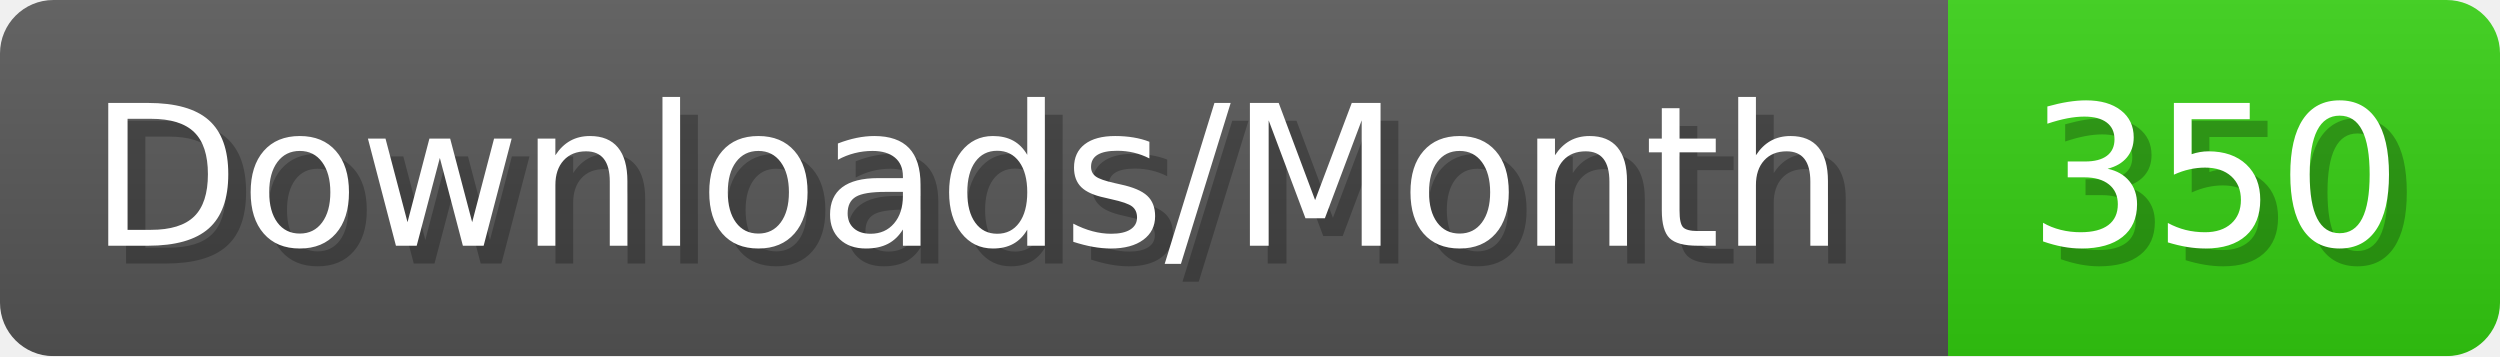
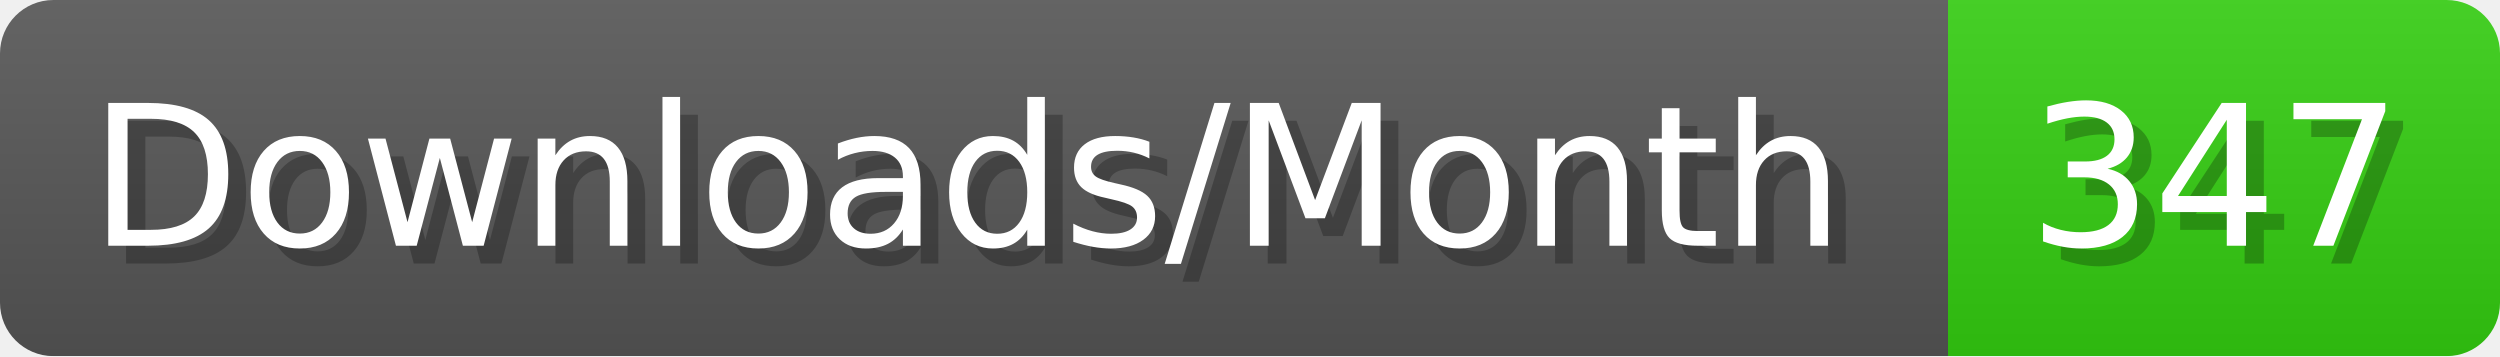
- <svg xmlns="http://www.w3.org/2000/svg" width="140.4" height="20" viewBox="0 0 1404 200" role="img" aria-label="Downloads/Month: 350">
+ <svg xmlns="http://www.w3.org/2000/svg" width="140.4" height="20" viewBox="0 0 1404 200" role="img" aria-label="Downloads/Month: 347">
  <linearGradient id="YlXUI" x2="0" y2="100%">
    <stop offset="0" stop-opacity=".1" stop-color="#EEE" />
    <stop offset="1" stop-opacity=".1" />
  </linearGradient>
  <mask id="JHhop">
    <rect width="1404" height="200" rx="30" fill="#FFF" />
  </mask>
  <g mask="url(#JHhop)">
    <rect width="1094" height="200" fill="#555" />
    <rect width="310" height="200" fill="#3C1" x="1094" />
    <rect width="1404" height="200" fill="url(#YlXUI)" />
  </g>
  <g aria-hidden="true" fill="#fff" text-anchor="start" font-family="Verdana,DejaVu Sans,sans-serif" font-size="110">
    <text x="60" y="148" textLength="994" fill="#000" opacity="0.25">Downloads/Month</text>
    <text x="50" y="138" textLength="994">Downloads/Month</text>
-     <text x="1149" y="148" textLength="210" fill="#000" opacity="0.25">350</text>
-     <text x="1139" y="138" textLength="210">350</text>
+     <text x="1149" y="148" textLength="210" fill="#000" opacity="0.25">347</text>
+     <text x="1139" y="138" textLength="210">347</text>
  </g>
</svg>
